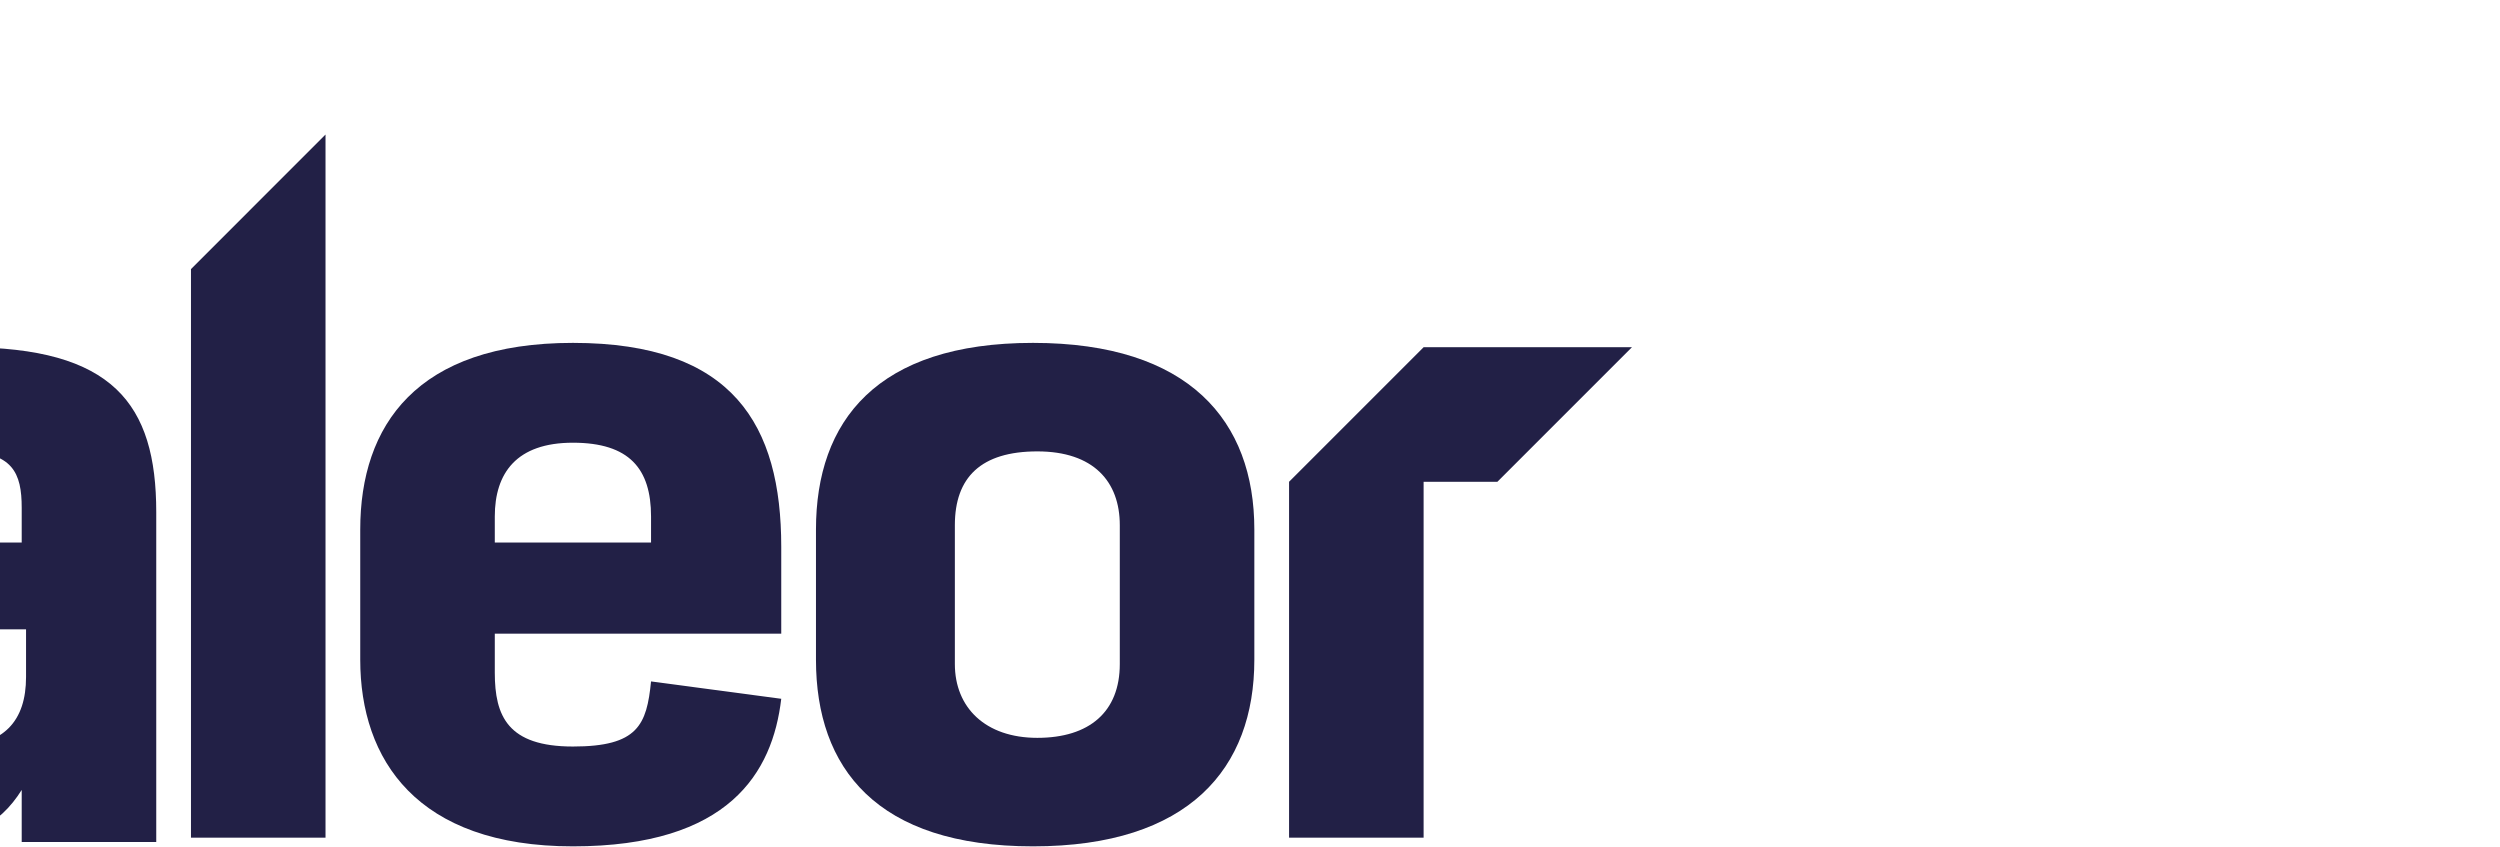
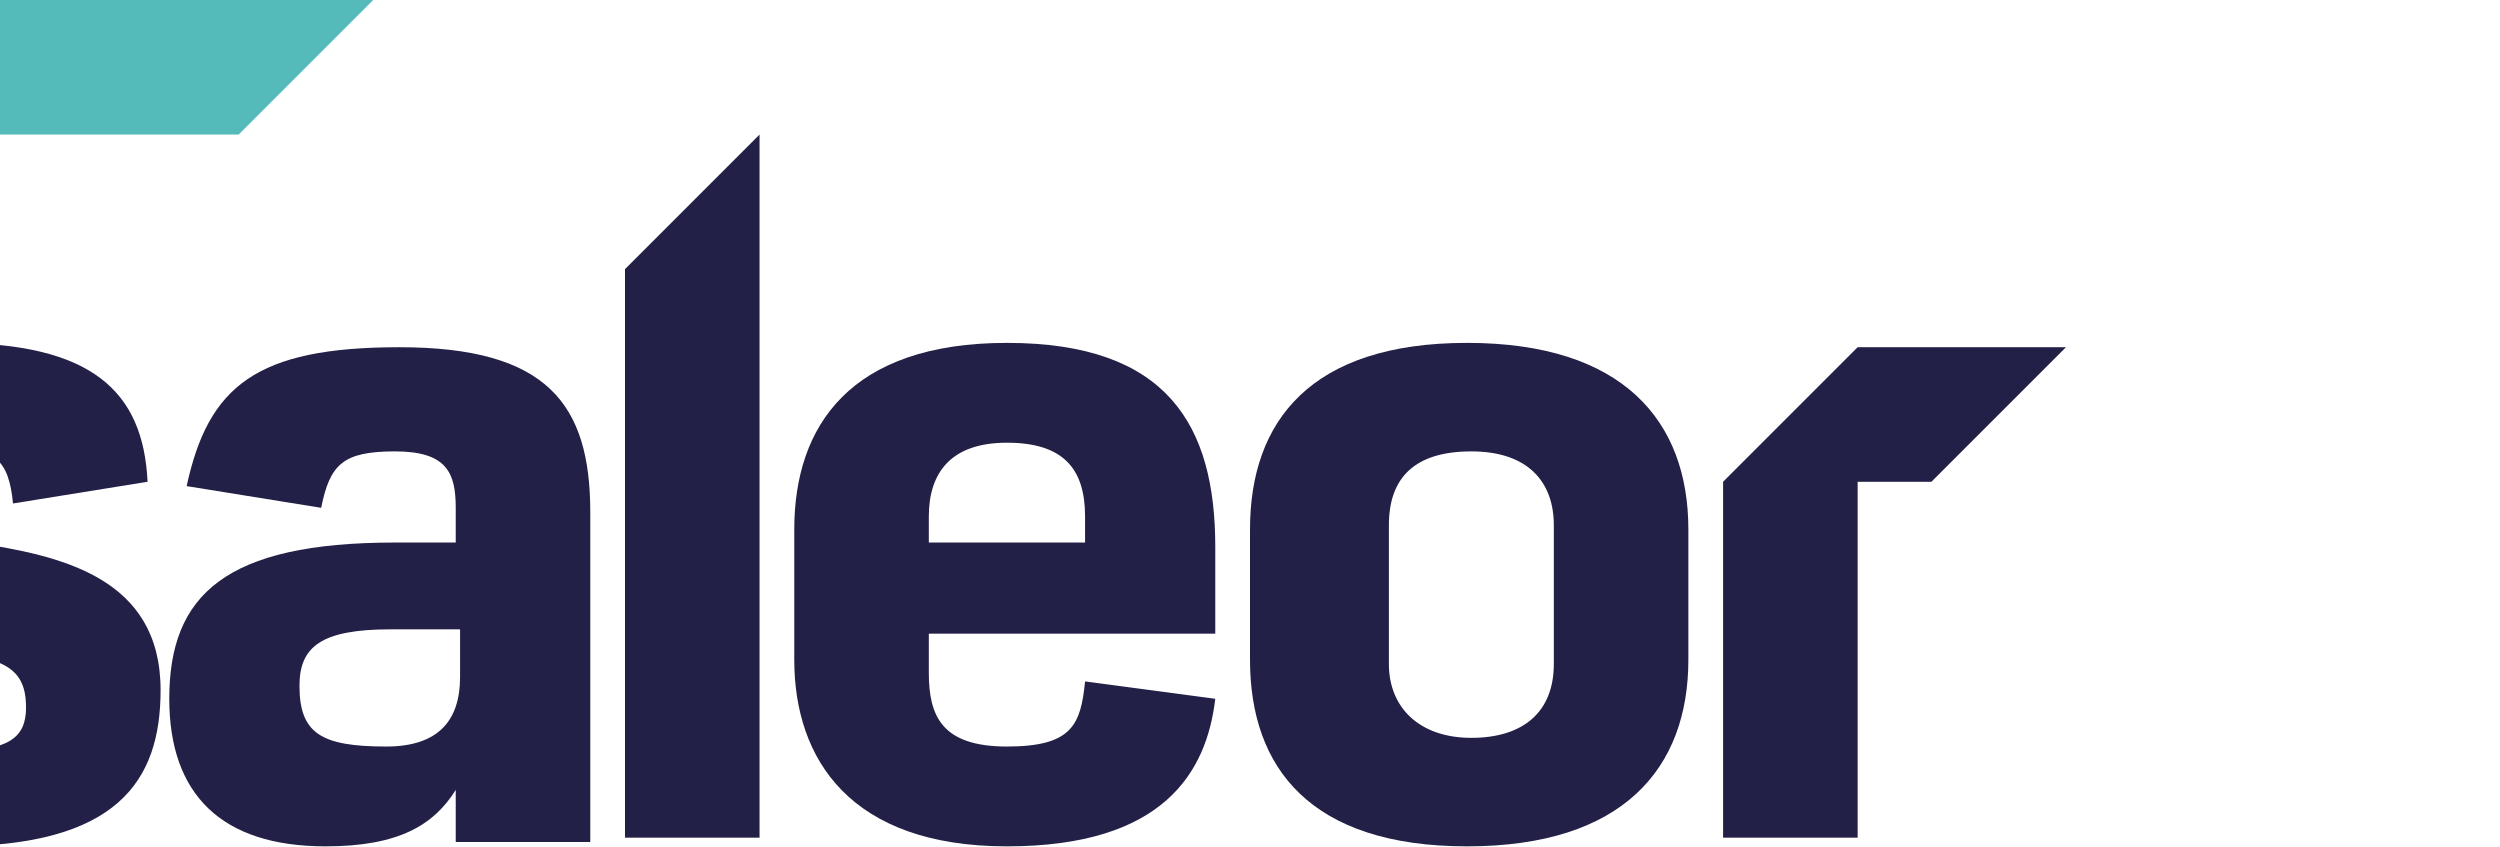
- <svg xmlns="http://www.w3.org/2000/svg" enable-background="new 20 0 57.6 19.5" viewBox="20 0 57.6 19.5">
+ <svg xmlns="http://www.w3.org/2000/svg" enable-background="new 20 0 57.6 19.5" viewBox="10 0 57.6 19.5">
  <path d="m15.5 3.1h-15.5l3.1-3.1h15.5z" fill="#54baba" />
  <g fill="#222046">
    <path d="m8.9 19.5c3.8 0 4.8-1.5 4.8-3.6 0-2.6-2.3-3.1-4.3-3.4-1.5-.3-2.2-.4-2.2-1.3 0-.7.6-.9 1.5-.9 1.2 0 1.5.3 1.6 1.3l3.1-.5c-.1-2.1-1.3-3.2-4.5-3.2-3.5 0-4.7 1.4-4.7 3.6 0 2.9 2.7 3.2 4.7 3.5 1.2.2 1.7.4 1.7 1.3 0 .7-.4 1-1.7 1-1.4 0-1.8-.2-2-1.3l-3 .4c.4 2.2 1.7 3.1 5 3.1z" />
    <path d="m17.5 19.5c1.7 0 2.5-.5 3-1.3v1.2h3.1v-7.6c0-2.5-1-3.8-4.4-3.8-3.3 0-4.4.9-4.9 3.2l3.1.5c.2-1 .5-1.3 1.7-1.3s1.4.5 1.4 1.3v.8h-1.4c-3.9 0-5.2 1.2-5.2 3.6 0 2.2 1.2 3.4 3.6 3.4zm1.4-2.3c-1.5 0-2-.3-2-1.4 0-.9.5-1.3 2.1-1.3h1.6v1.1c0 1-.5 1.6-1.7 1.6z" />
    <path d="m24.4 19.3h3.1v-16.2l-3.1 3.1z" />
    <path d="m33.2 19.5c3.6 0 4.6-1.7 4.8-3.4l-3-.4c-.1 1-.3 1.5-1.8 1.5s-1.8-.7-1.8-1.7v-.9h6.6v-2c0-2.8-1.1-4.7-4.8-4.7-3.6 0-4.9 1.9-4.9 4.3v3c0 2.3 1.3 4.3 4.9 4.3zm-1.8-7v-.6c0-1 .5-1.7 1.8-1.7s1.8.6 1.8 1.7v.6z" />
    <path d="m43.8 7.9c-3.6 0-5 1.8-5 4.3v3c0 2.5 1.4 4.3 5 4.3s5.1-1.8 5.1-4.3v-3c0-2.5-1.5-4.3-5.1-4.3zm2 7.4c0 1.1-.7 1.7-1.9 1.7s-1.9-.7-1.9-1.7v-3.2c0-1.1.6-1.7 1.9-1.7s1.9.7 1.9 1.7z" />
    <path d="m52.8 8-3.1 3.1v8.2h3.1v-8.2h1.7l3.1-3.1z" />
  </g>
</svg>
